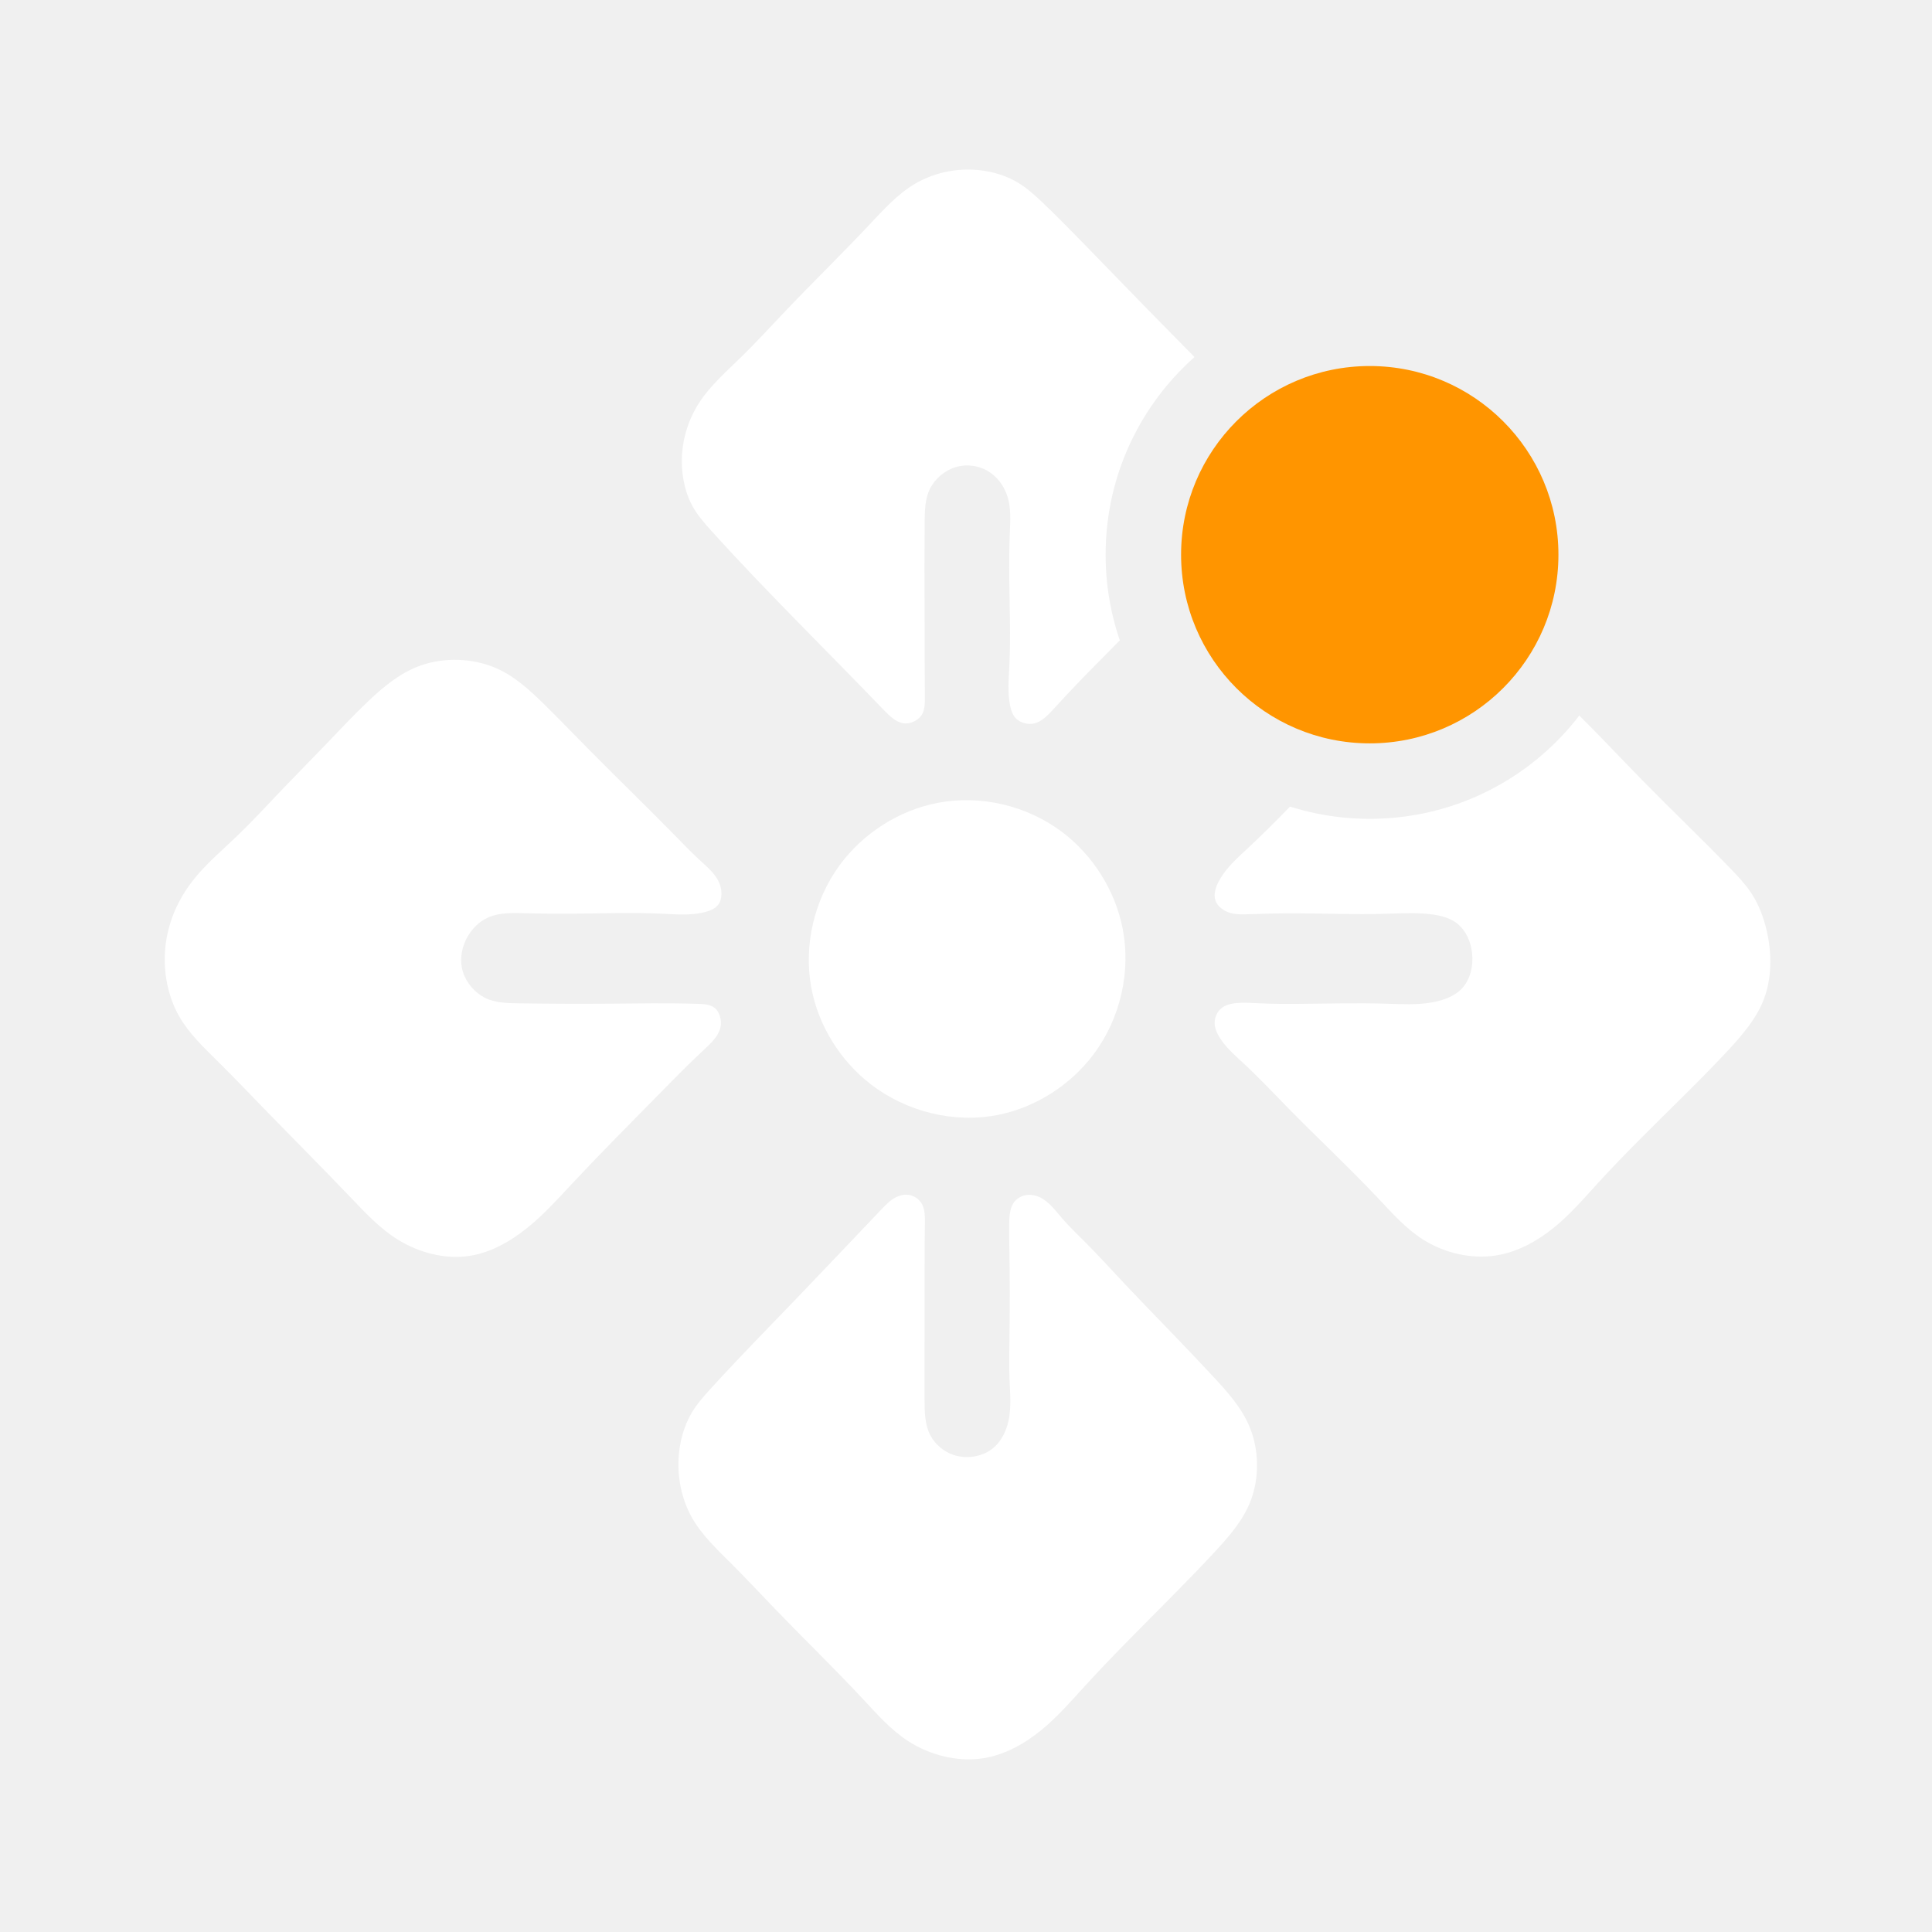
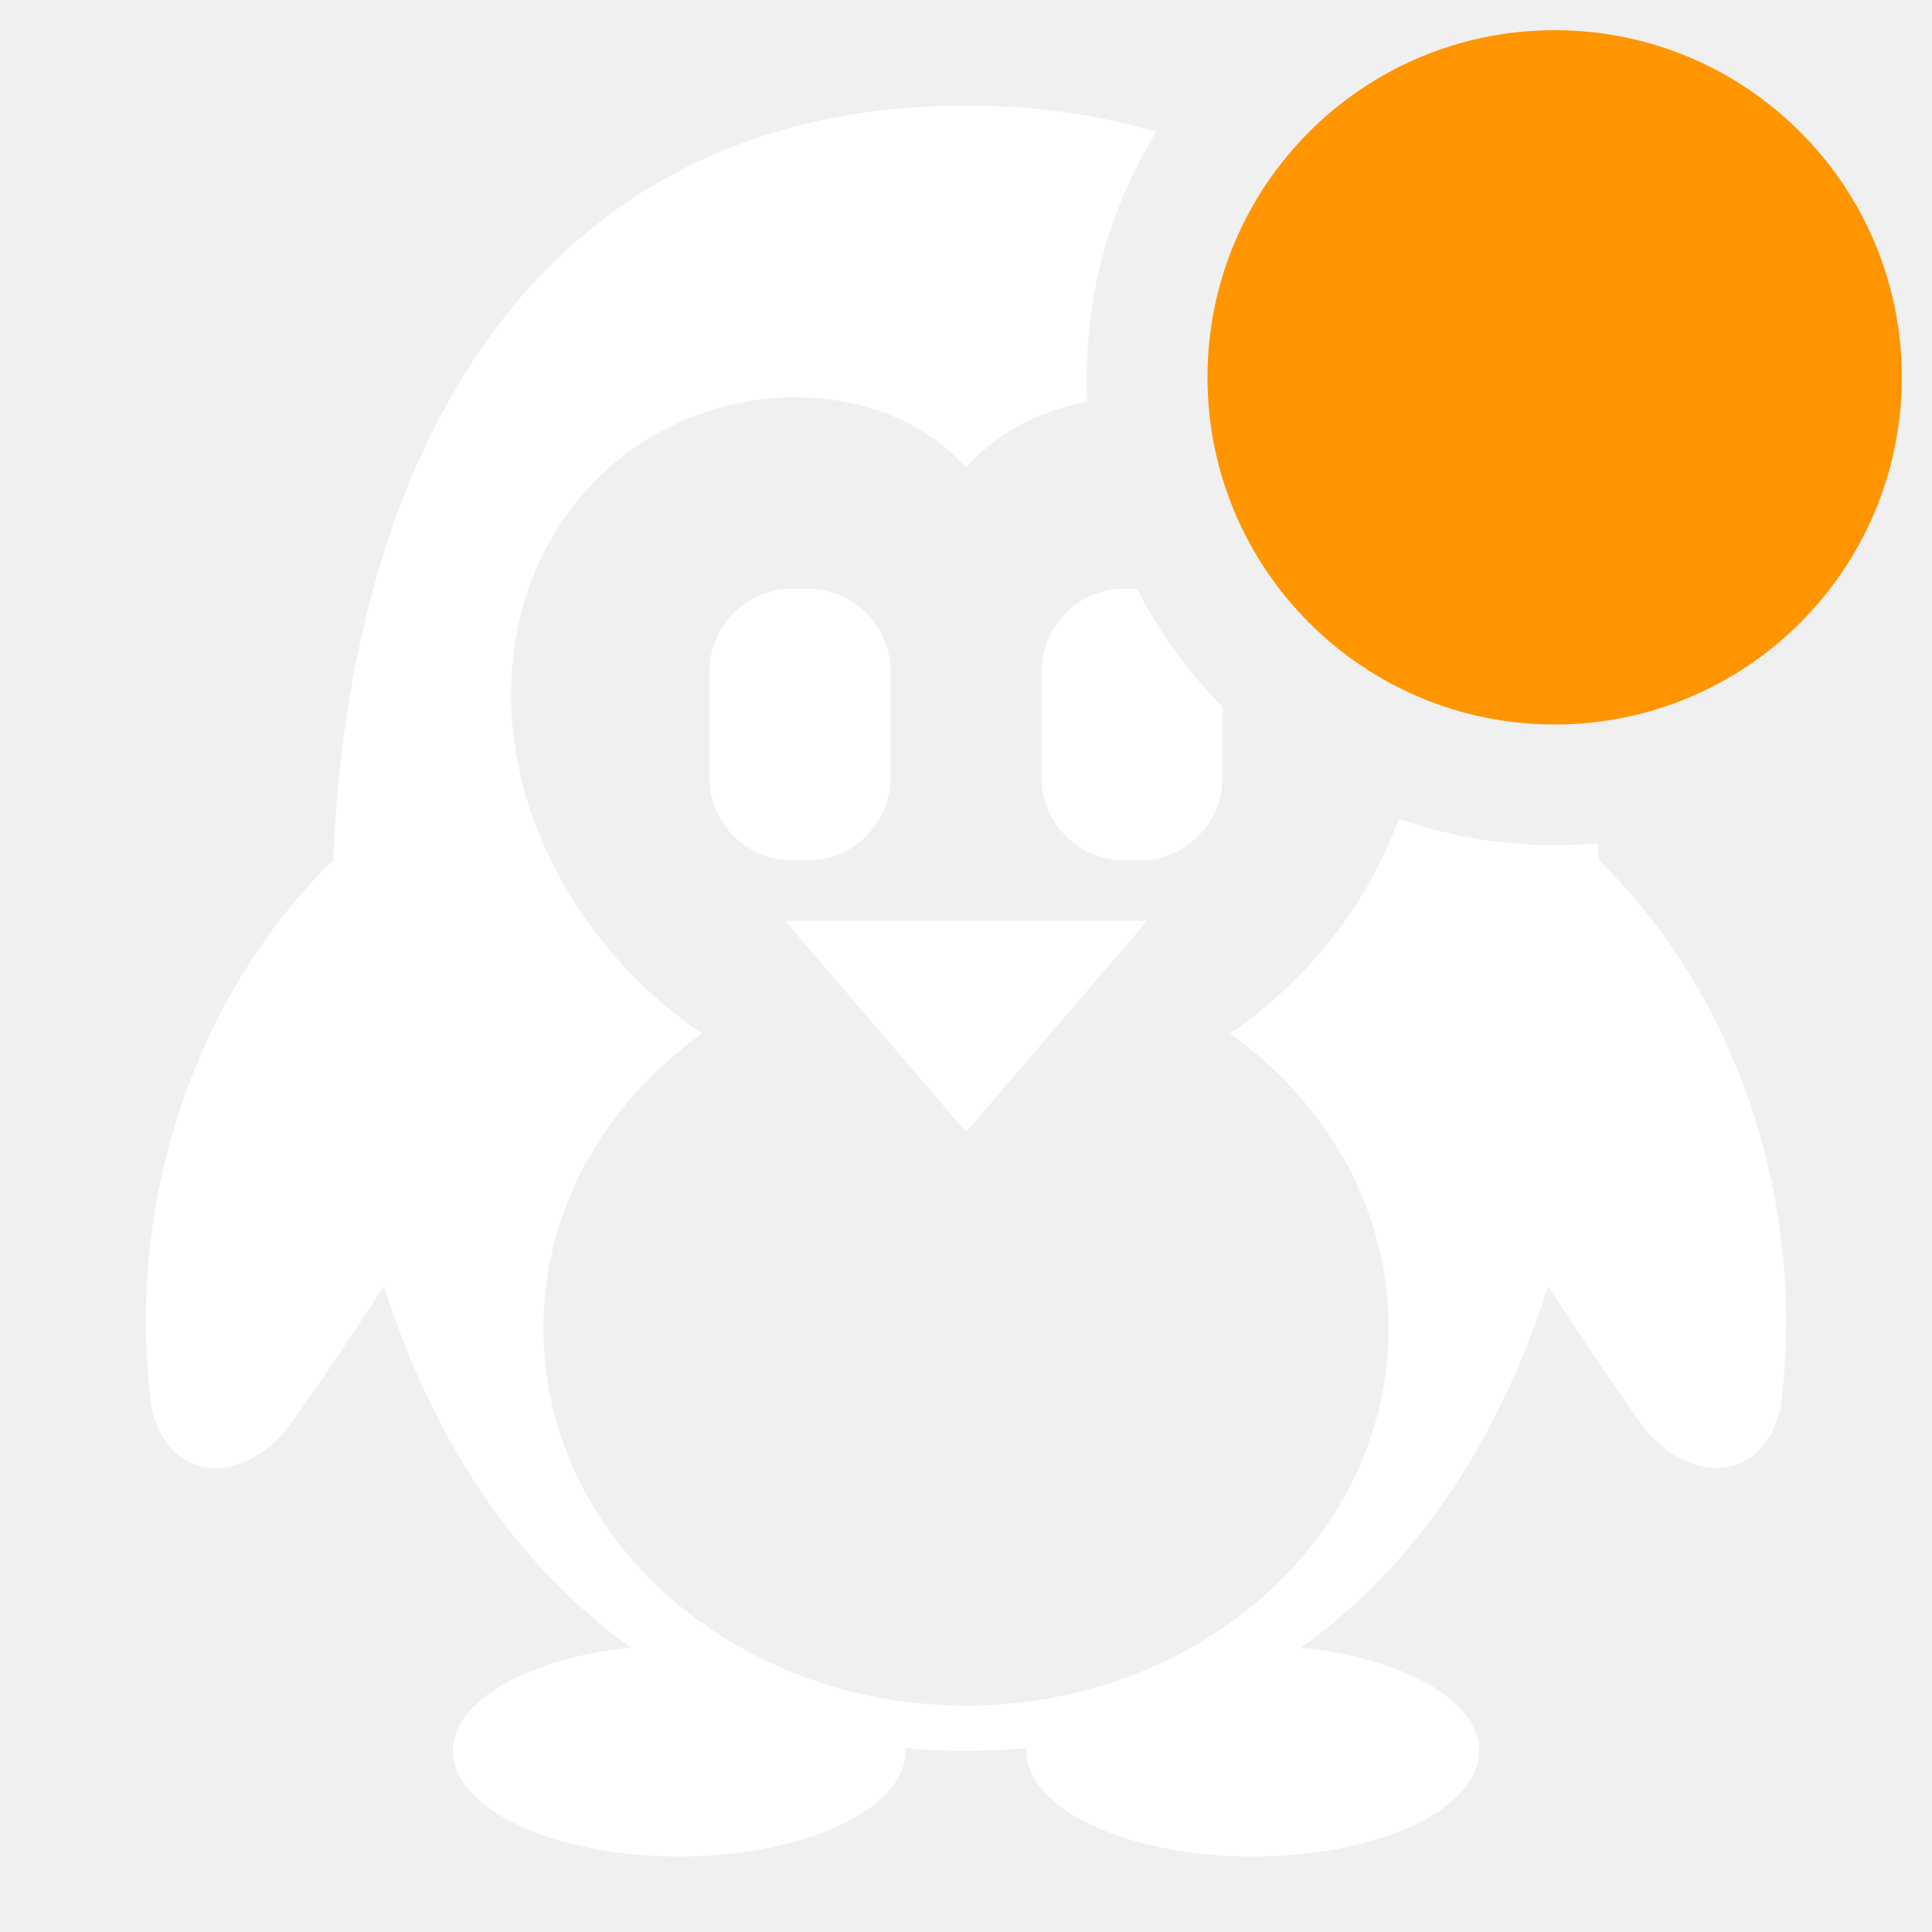
- <svg xmlns="http://www.w3.org/2000/svg" viewBox="0 0 512 512" role="img" aria-labelledby="title">
+ <svg xmlns="http://www.w3.org/2000/svg" viewBox="0 0 256 256" role="img" aria-labelledby="title">
  <defs>
-     <mask id="notification">
-       <rect width="512" height="512" fill="#fff" />
-       <circle cx="363" cy="147" r="70" fill="#000" />
+     <mask id="gm" maskUnits="userSpaceOnUse" x="0" y="0" width="256" height="256">
+       <rect width="256" height="256" fill="#fff" />
+       <path d="M128 62C142 46 176 50 186 78C194 102 180 128 158 140C148 146 138 150 128 150C118 150 108 146 98 140C76 128 62 102 70 78C80 50 114 46 128 62Z" fill="#000" />
+       <ellipse cx="128" cy="176" rx="56" ry="50" fill="#000" />
+       <g fill="#fff">
+         <rect x="94" y="78" width="24" height="36" rx="11" />
+         <rect x="138" y="78" width="24" height="36" rx="11" />
+         <path d="M104 122H152L128 150Z" />
+       </g>
+       <circle cx="206" cy="50" r="62" fill="#000" />
    </mask>
  </defs>
-   <g fill="#fff" mask="url(#notification)">
-     <path d="M124.457 332.817 C117.970 333.815 110.975 331.987 105.284 328.425 C100.690 325.549 96.946 321.543 93.161 317.582 C85.435 309.494 77.538 301.592 69.767 293.582 C65.840 289.535 61.945 285.460 57.919 281.475 C54.059 277.654 50.077 273.915 47.458 269.301 C44.142 263.459 43.008 256.212 44.015 249.479 C44.887 243.644 47.366 238.194 50.966 233.536 C54.361 229.142 58.752 225.451 62.826 221.551 C66.853 217.695 70.570 213.634 74.381 209.639 C78.242 205.592 82.200 201.612 86.097 197.554 C89.844 193.652 93.535 189.677 97.446 185.960 C101.629 181.984 106.063 178.303 111.395 176.397 C117.742 174.128 125.362 174.375 131.553 177.097 C136.539 179.290 140.598 183.088 144.545 186.978 C148.397 190.774 152.141 194.658 155.939 198.504 C163.741 206.406 171.769 214.148 179.470 222.024 C181.434 224.033 183.377 226.051 185.510 228.013 C187.660 229.991 190.004 231.911 190.853 234.645 C191.367 236.301 191.333 238.255 190.490 239.543 C189.674 240.787 188.104 241.409 186.494 241.792 C182.958 242.632 179.233 242.317 175.526 242.146 C167.439 241.772 159.438 242.080 151.520 242.138 C147.561 242.167 143.622 242.133 139.514 242.027 C136.034 241.937 132.433 241.795 129.450 243.094 C124.263 245.351 120.947 251.963 122.670 257.543 C123.568 260.450 125.834 263.077 128.511 264.425 C131.218 265.789 134.347 265.845 137.471 265.890 C145.522 266.005 153.543 266.042 161.506 265.982 C169.137 265.925 176.714 265.779 184.610 266.016 C186.435 266.071 188.277 266.147 189.477 267.177 C190.587 268.129 191.149 269.896 191.046 271.451 C190.859 274.276 188.473 276.401 186.210 278.514 C182.044 282.402 178.294 286.250 174.494 290.119 C166.848 297.902 159.001 305.769 151.484 313.818 C147.718 317.851 144.035 321.929 139.751 325.377 C135.225 329.020 130.028 331.961 124.457 332.817Z" />
-     <path d="M396.555 332.692 C389.902 333.767 382.738 332.079 377.014 328.423 C372.526 325.557 368.924 321.481 365.205 317.532 C357.509 309.363 349.313 301.741 341.478 293.754 C337.519 289.719 333.652 285.590 329.495 281.740 C327.393 279.793 325.218 277.918 323.582 275.519 C322.696 274.218 321.968 272.763 321.900 271.303 C321.838 269.964 322.330 268.622 323.155 267.695 C325.286 265.303 329.636 265.683 333.548 265.872 C337.457 266.061 340.928 266.059 344.502 266.027 C351.975 265.960 359.895 265.760 367.548 265.991 C371.542 266.112 375.463 266.350 379.415 265.660 C382.450 265.129 385.503 264.050 387.480 261.903 C389.635 259.564 390.513 255.956 390.114 252.503 C389.775 249.573 388.515 246.755 386.482 244.997 C384.140 242.972 380.771 242.355 377.473 242.123 C373.778 241.862 370.173 242.082 366.523 242.181 C358.892 242.387 351.063 242.062 343.495 242.041 C339.546 242.029 335.668 242.100 331.497 242.258 C329.409 242.337 327.248 242.438 325.394 241.716 C324.107 241.215 322.968 240.317 322.385 239.264 C320.966 236.697 322.853 233.207 325.084 230.442 C326.761 228.363 328.631 226.694 330.477 224.982 C338.366 217.666 345.819 209.562 353.463 201.844 C357.468 197.800 361.527 193.862 365.490 189.729 C369.258 185.800 372.940 181.695 377.503 178.892 C380.155 177.263 383.104 176.074 386.145 175.455 C389.842 174.703 393.674 174.794 397.436 175.514 C400.293 176.060 403.109 176.970 405.600 178.392 C408.038 179.783 410.164 181.665 412.251 183.594 C420.308 191.038 427.769 199.170 435.460 207.007 C443.065 214.755 450.893 222.216 458.501 230.084 C460.480 232.131 462.444 234.206 463.985 236.497 C465.619 238.928 466.776 241.602 467.619 244.450 C469.549 250.970 469.829 258.398 467.500 264.638 C465.540 269.886 461.733 274.294 457.791 278.537 C454.129 282.479 450.351 286.279 446.546 290.058 C438.768 297.783 430.881 305.418 423.474 313.523 C419.711 317.641 416.071 321.880 411.746 325.376 C407.287 328.981 402.098 331.796 396.555 332.692Z" />
-     <path d="M260.487 465.968 C253.743 466.998 246.413 465.138 240.608 461.367 C236.152 458.472 232.594 454.452 228.940 450.528 C221.302 442.322 213.246 434.533 205.508 426.501 C201.670 422.518 197.910 418.476 193.962 414.530 C190.117 410.687 186.093 406.937 183.464 402.347 C180.103 396.480 179.020 389.241 180.324 382.494 C180.893 379.554 181.914 376.707 183.447 374.182 C184.845 371.878 186.670 369.842 188.515 367.820 C195.985 359.636 203.795 351.684 211.480 343.694 C218.883 335.997 226.170 328.265 233.658 320.427 C234.676 319.362 235.698 318.295 236.931 317.563 C238.088 316.877 239.431 316.486 240.698 316.640 C242.188 316.821 243.573 317.755 244.305 319.031 C245.157 320.515 245.124 322.462 245.100 324.390 C244.998 332.298 245.029 339.884 245.028 347.498 C245.026 355.113 244.993 362.756 245.013 370.544 C245.021 374.058 245.041 377.601 246.629 380.512 C247.887 382.818 250.128 384.727 252.750 385.590 C256.037 386.671 259.920 386.109 262.628 384.196 C265.114 382.439 266.609 379.544 267.269 376.499 C268.040 372.946 267.675 369.191 267.531 365.489 C267.388 361.798 267.465 358.161 267.519 354.504 C267.635 346.527 267.639 338.458 267.484 330.520 C267.446 328.536 267.397 326.559 267.435 324.482 C267.473 322.404 267.597 320.225 268.656 318.714 C269.461 317.566 270.805 316.804 272.242 316.658 C273.287 316.551 274.381 316.771 275.364 317.201 C277.881 318.302 279.670 320.781 281.568 322.974 C283.466 325.167 285.474 327.074 287.450 329.053 C291.185 332.791 294.809 336.786 298.479 340.688 C302.251 344.699 306.072 348.611 309.881 352.558 C313.699 356.514 317.505 360.504 321.265 364.542 C325.227 368.798 329.138 373.108 331.255 378.383 C333.664 384.385 333.752 391.636 331.464 397.662 C329.452 402.961 325.603 407.312 321.640 411.572 C318.007 415.476 314.278 419.303 310.532 423.097 C302.811 430.916 295.018 438.596 287.604 446.713 C283.893 450.777 280.277 454.951 276.027 458.431 C271.472 462.163 266.189 465.098 260.487 465.968Z" />
-     <path d="M273.460 191.818 C271.982 191.973 270.305 191.446 269.266 190.415 C268.377 189.532 267.955 188.280 267.685 186.992 C266.984 183.647 267.307 180.061 267.483 176.514 C267.868 168.747 267.553 161.162 267.469 153.522 C267.425 149.537 267.444 145.536 267.604 141.489 C267.739 138.077 267.974 134.632 266.969 131.507 C266.070 128.710 264.178 126.169 261.603 124.720 C259.195 123.365 256.190 122.967 253.464 123.732 C250.491 124.566 247.849 126.783 246.494 129.441 C245.114 132.148 245.070 135.311 245.042 138.470 C244.974 146.190 245.004 153.880 245.022 161.509 C245.039 169.137 245.044 176.704 245.095 184.604 C245.106 186.380 245.120 188.172 244.230 189.510 C243.411 190.742 241.824 191.589 240.397 191.708 C237.826 191.924 235.774 189.780 233.738 187.666 C226.092 179.729 218.658 172.220 211.174 164.568 C203.546 156.767 195.865 148.817 188.594 140.751 C186.708 138.658 184.849 136.557 183.505 134.105 C182.067 131.482 181.220 128.456 180.873 125.429 C180.108 118.745 181.788 112.055 185.398 106.558 C188.343 102.074 192.573 98.383 196.526 94.519 C200.369 90.764 203.950 86.845 207.600 83.003 C215.094 75.113 222.876 67.544 230.422 59.523 C234.171 55.538 237.862 51.441 242.431 48.735 C248.029 45.421 254.944 44.195 261.501 45.375 C264.412 45.899 267.253 46.897 269.740 48.385 C272.105 49.800 274.150 51.658 276.169 53.569 C280.023 57.216 283.780 61.056 287.522 64.899 C295.171 72.754 302.756 80.620 310.445 88.415 C314.187 92.207 317.953 95.983 321.593 99.879 C325.448 104.007 329.161 108.269 331.011 113.427 C333.276 119.742 332.750 127.398 329.739 133.482 C327.338 138.333 323.358 142.185 319.471 146.101 C311.812 153.816 304.514 161.780 296.897 169.564 C293.091 173.454 289.205 177.299 285.506 181.153 C283.547 183.194 281.641 185.237 279.635 187.436 C277.813 189.434 275.909 191.562 273.460 191.818Z" />
-     <path d="M264.428 295.472 C252.793 297.756 240.213 294.617 230.785 287.359 C222.596 281.055 216.786 271.643 214.967 261.537 C212.973 250.467 215.768 238.564 222.419 229.416 C228.615 220.894 238.157 214.765 248.441 212.778 C259.838 210.576 272.146 213.463 281.472 220.494 C289.612 226.630 295.480 235.923 297.478 245.899 C299.790 257.447 296.918 269.909 289.823 279.380 C283.692 287.563 274.408 293.513 264.428 295.472Z" />
+   <g fill="#fff" mask="url(#gm)">
+     <path d="M128 14C186 14 212 62 212 122C212 190 178 232 128 232C78 232 44 190 44 122C44 62 70 14 128 14Z" />
+     <path d="M54 106C30 122 16 154 20 186C22 197 33 197 39 188C49 174 60 156 70 140Z" />
+     <path d="M54 106C30 122 16 154 20 186C22 197 33 197 39 188C49 174 60 156 70 140Z" transform="translate(256 0) scale(-1 1)" />
+     <ellipse cx="90" cy="232" rx="30" ry="14" />
+     <ellipse cx="166" cy="232" rx="30" ry="14" />
  </g>
-   <circle cx="363" cy="147" r="50" fill="#ff9500" />
+   <circle cx="206" cy="50" r="46" fill="#ff9500" />
</svg>
